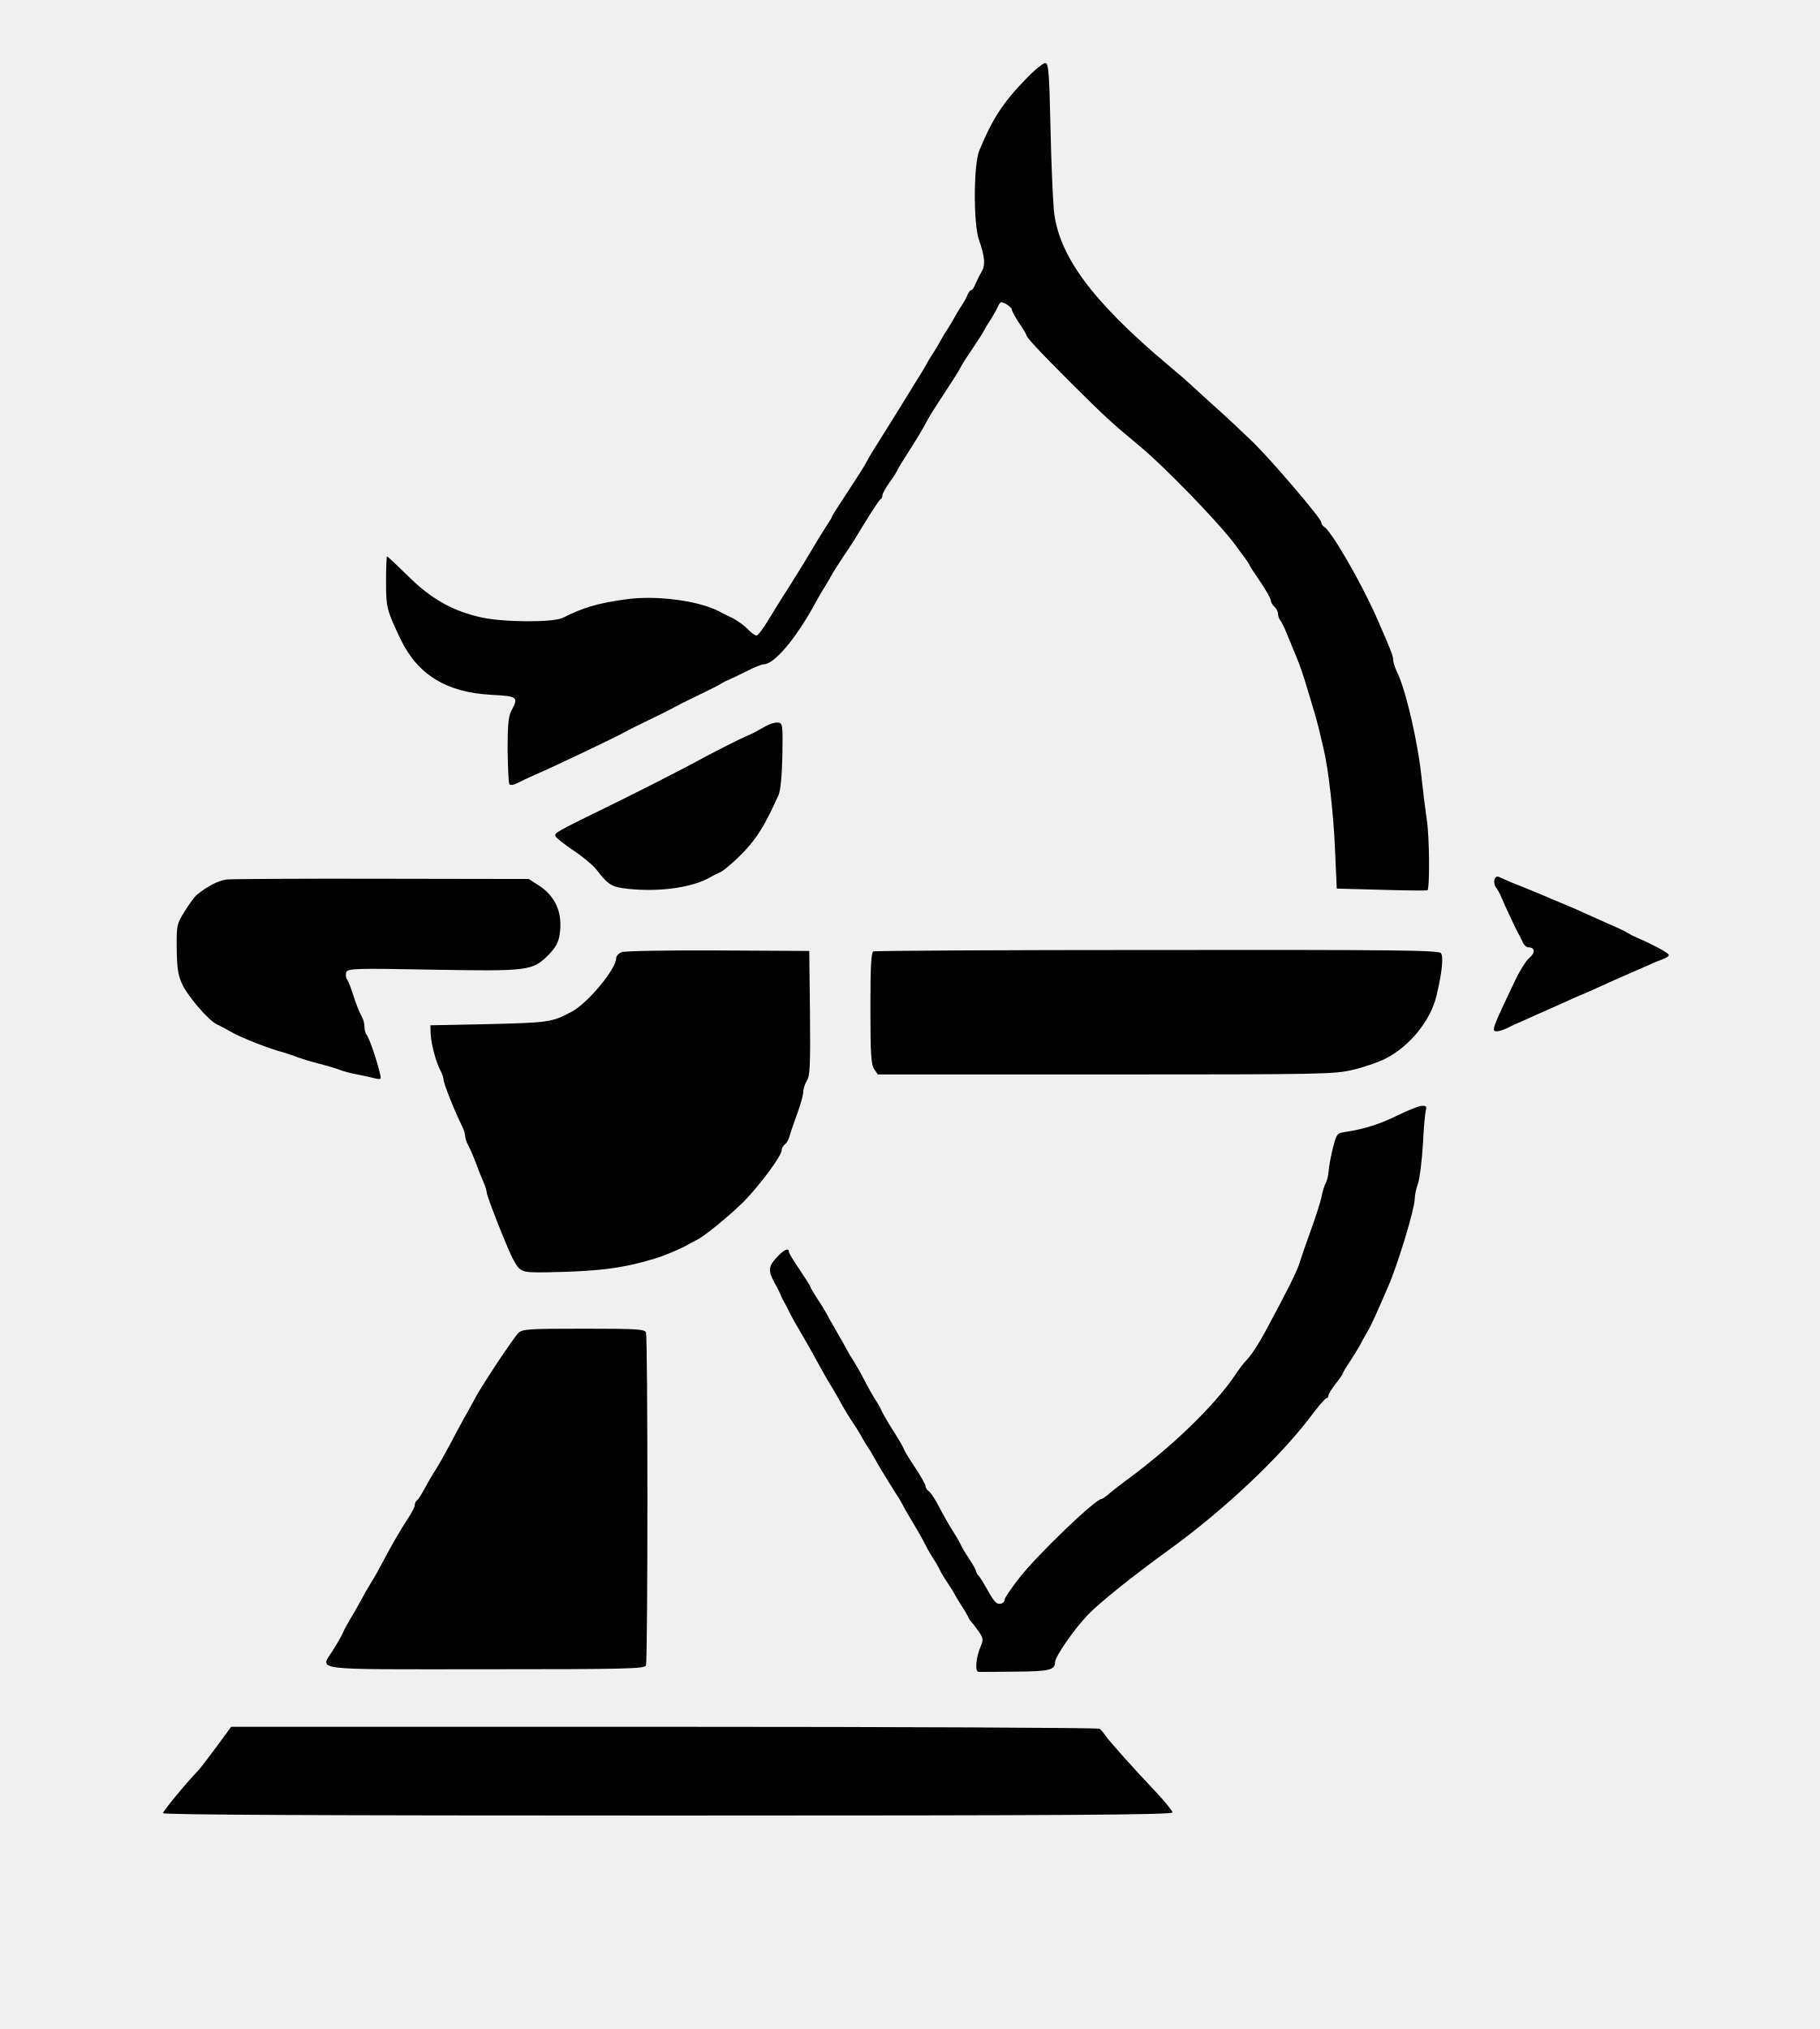
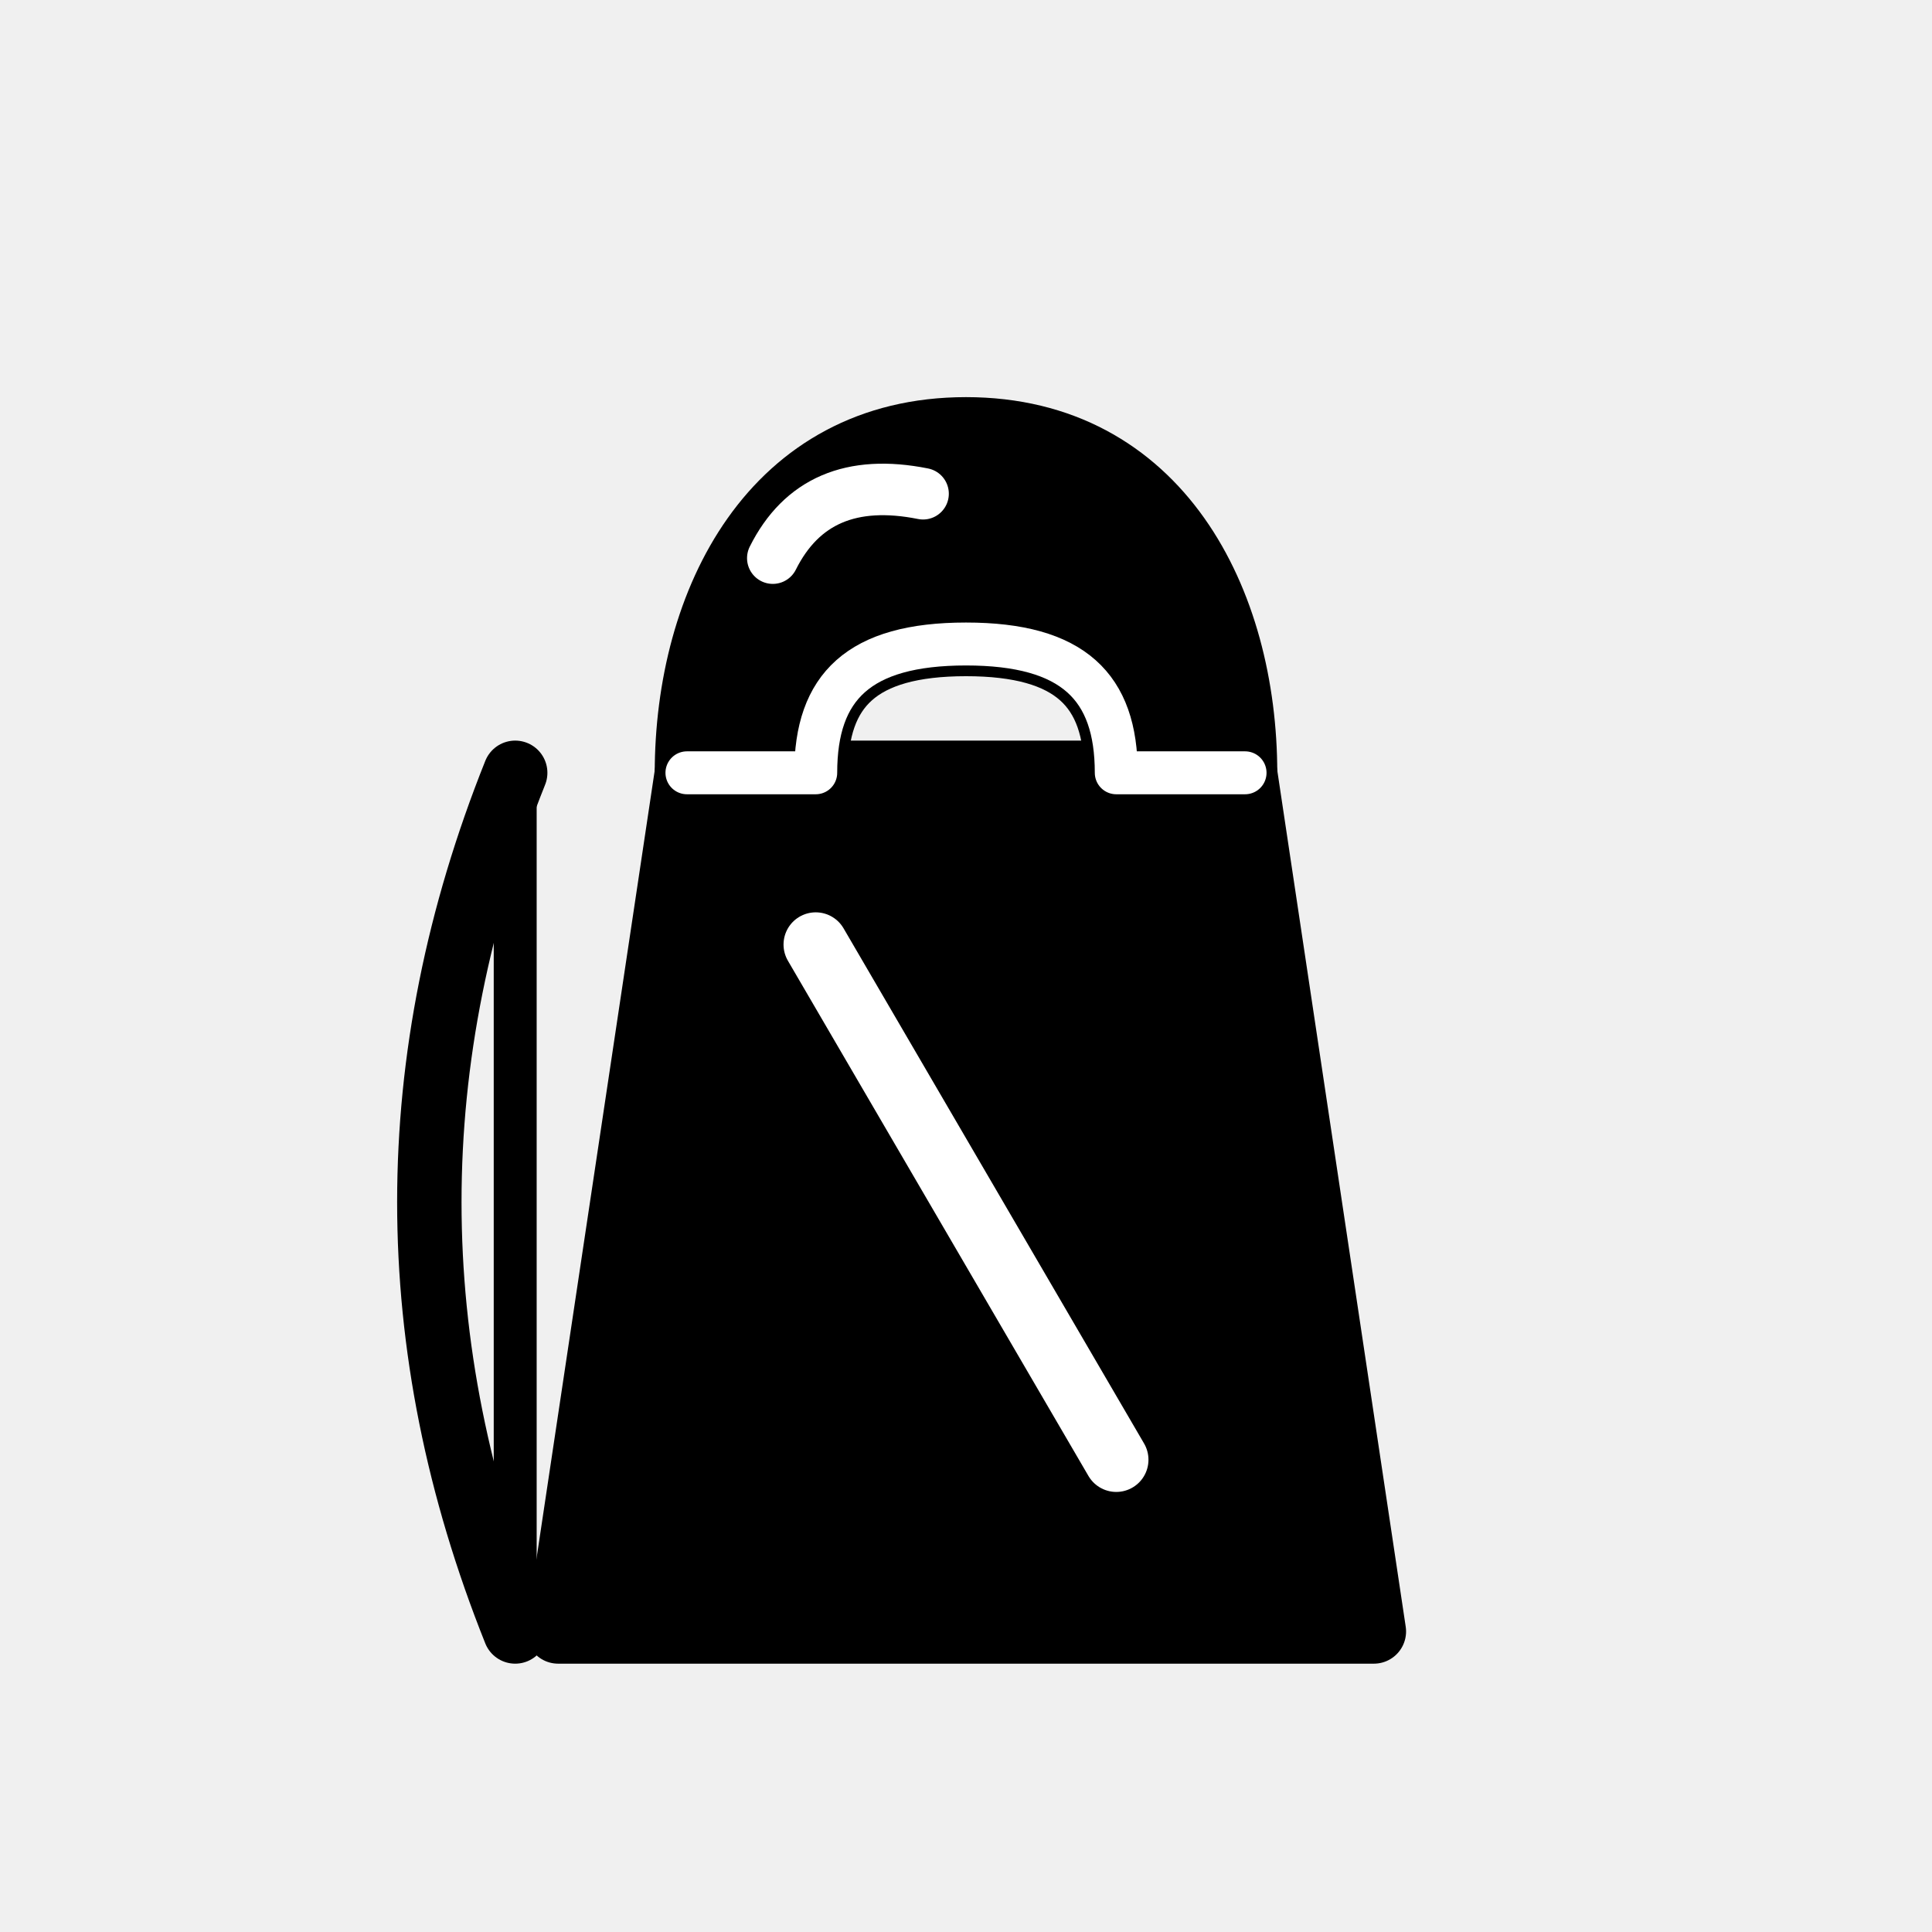
- <svg xmlns="http://www.w3.org/2000/svg" version="1.0" width="759pt" height="846pt" viewBox="0 0 759 846" preserveAspectRatio="xMidYMid meet">
-   <g transform="translate(0,846) scale(0.1,-0.1)" fill="#000000" stroke="none">
-     <path d="M4275 8127 c-92 -95 -137 -164 -191 -295 -24 -59 -25 -306 -1 -373 24 -68 27 -103 12 -130 -8 -13 -19 -36 -26 -51 -6 -16 -14 -28 -19 -28 -4 0 -10 -8 -14 -17 -3 -10 -15 -31 -26 -48 -11 -16 -24 -39 -30 -50 -6 -11 -19 -33 -30 -50 -11 -16 -24 -39 -30 -50 -6 -11 -19 -33 -30 -50 -11 -16 -23 -37 -27 -45 -4 -8 -19 -33 -33 -55 -14 -22 -30 -49 -37 -60 -16 -27 -124 -200 -145 -233 -10 -15 -22 -36 -28 -47 -17 -32 -32 -55 -92 -147 -32 -48 -58 -89 -58 -92 0 -3 -13 -24 -29 -48 -15 -24 -39 -62 -52 -85 -23 -40 -99 -162 -129 -208 -8 -13 -33 -53 -55 -89 -21 -36 -44 -66 -50 -66 -6 0 -23 12 -38 28 -14 15 -43 35 -64 46 -21 10 -46 22 -56 28 -87 44 -262 67 -387 49 -117 -16 -177 -34 -263 -77 -40 -20 -248 -19 -341 2 -117 26 -209 77 -304 172 -46 45 -85 82 -88 82 -2 0 -4 -47 -4 -105 0 -109 3 -119 61 -241 71 -147 191 -221 377 -231 112 -6 115 -9 85 -66 -13 -25 -16 -60 -16 -164 1 -72 4 -136 7 -142 4 -6 16 -5 34 4 15 8 47 23 72 34 84 36 352 164 380 181 8 5 49 25 90 45 41 20 83 40 93 46 39 21 55 29 127 64 41 20 82 40 90 46 8 5 22 12 30 15 8 3 41 19 73 35 31 16 64 29 71 29 45 0 134 105 216 255 12 22 30 54 41 70 10 17 22 37 26 45 4 8 25 41 47 75 23 33 45 68 51 77 49 82 101 164 107 166 5 2 8 9 8 16 0 7 13 31 28 52 16 21 31 46 35 54 9 18 22 39 60 98 15 23 38 61 50 83 28 52 35 62 82 134 46 70 61 94 72 115 4 8 25 42 48 75 23 34 44 67 48 75 4 8 16 29 27 45 11 17 24 40 30 53 5 12 12 22 15 22 14 0 45 -22 45 -31 0 -6 14 -31 30 -56 17 -24 30 -46 30 -49 0 -10 50 -64 185 -199 138 -137 166 -164 282 -260 106 -87 329 -317 401 -412 34 -45 62 -84 62 -87 0 -3 20 -34 45 -70 25 -37 45 -72 45 -80 0 -7 7 -19 15 -26 8 -7 15 -20 15 -29 0 -9 4 -21 9 -27 5 -5 19 -34 31 -64 12 -30 28 -68 35 -85 15 -35 33 -88 45 -130 5 -16 16 -52 24 -80 9 -27 20 -69 26 -92 5 -24 15 -62 20 -85 20 -82 42 -274 48 -428 l7 -155 185 -5 c102 -3 188 -4 193 -2 10 5 9 226 -3 297 -5 34 -14 106 -20 160 -15 156 -68 385 -106 458 -7 16 -14 37 -14 47 0 16 -12 46 -71 180 -65 146 -185 353 -216 373 -7 4 -13 13 -13 20 0 15 -201 251 -283 332 -34 33 -111 106 -172 160 -60 55 -115 104 -121 110 -6 5 -35 30 -65 55 -315 265 -456 456 -474 645 -4 44 -11 199 -14 345 -5 224 -8 265 -21 267 -8 2 -47 -30 -85 -70z" />
-     <path d="M3195 5433 c-16 -9 -37 -20 -45 -25 -8 -4 -22 -11 -30 -14 -33 -14 -160 -78 -245 -125 -49 -26 -178 -92 -285 -145 -282 -138 -278 -136 -273 -151 3 -7 36 -33 73 -58 38 -25 80 -60 95 -78 54 -69 65 -75 134 -83 130 -14 267 5 341 47 8 5 29 16 47 24 17 9 60 47 95 83 57 61 87 109 145 237 8 19 14 78 16 165 2 128 1 135 -18 137 -11 2 -33 -5 -50 -14z" />
-     <path d="M6233 4794 c-3 -9 -1 -24 5 -33 7 -9 17 -26 22 -39 21 -49 63 -138 71 -152 5 -8 13 -25 19 -37 5 -13 16 -23 24 -23 28 0 30 -23 4 -44 -14 -12 -41 -55 -60 -96 -98 -205 -99 -210 -74 -210 8 0 27 6 43 14 15 8 44 21 63 29 19 9 67 30 105 47 39 17 85 38 103 46 17 8 47 20 65 28 17 8 64 29 102 46 39 17 84 37 100 44 17 7 41 18 55 24 14 7 37 16 53 22 15 5 27 13 27 18 0 8 -65 43 -132 72 -13 5 -30 14 -38 19 -8 6 -42 22 -75 36 -33 15 -80 36 -105 47 -25 12 -58 26 -75 33 -16 7 -46 19 -65 27 -19 9 -71 30 -115 48 -44 17 -88 36 -98 41 -13 7 -19 5 -24 -7z" />
-     <path d="M946 4793 c-35 -4 -83 -29 -126 -65 -9 -7 -31 -38 -50 -68 -33 -53 -34 -58 -33 -155 1 -80 5 -109 22 -147 23 -51 112 -154 145 -169 12 -5 41 -21 66 -35 44 -24 154 -67 215 -83 17 -5 41 -13 55 -19 14 -5 54 -18 90 -27 36 -9 76 -21 90 -27 14 -5 45 -14 70 -18 25 -5 58 -12 73 -16 27 -6 28 -5 21 22 -12 53 -45 149 -55 159 -5 5 -9 21 -9 35 0 14 -6 34 -13 45 -7 11 -21 47 -32 80 -10 33 -23 66 -28 72 -5 7 -6 20 -3 29 6 16 35 17 357 11 403 -7 419 -5 485 60 32 33 43 53 48 87 14 91 -18 162 -93 208 l-36 23 -610 1 c-335 1 -627 -1 -649 -3z" />
-     <path d="M2593 4490 c-13 -5 -23 -16 -23 -24 0 -46 -117 -187 -185 -224 -82 -44 -95 -46 -345 -52 l-245 -5 1 -35 c2 -42 21 -115 40 -152 8 -14 14 -33 14 -41 0 -14 48 -135 76 -190 8 -16 14 -35 14 -44 0 -8 6 -27 14 -41 8 -15 22 -47 31 -72 9 -25 23 -60 31 -78 8 -18 14 -38 14 -45 0 -14 85 -230 107 -272 32 -60 35 -61 140 -60 220 4 316 16 453 57 38 11 116 44 140 59 8 5 22 12 30 16 33 14 138 100 201 162 67 68 159 192 159 215 0 8 6 19 14 25 8 6 16 22 19 34 3 12 17 53 31 91 14 38 26 80 26 93 0 13 7 34 15 47 13 19 15 64 13 282 l-3 259 -380 2 c-210 1 -390 -2 -402 -7z" />
-     <path d="M3643 4493 c-10 -3 -13 -60 -13 -237 0 -193 3 -235 16 -254 l15 -22 951 0 c918 0 953 1 1033 20 46 11 107 32 135 47 101 52 187 159 211 262 23 96 30 163 18 177 -10 12 -192 14 -1183 13 -644 0 -1177 -3 -1183 -6z" />
-     <path d="M5830 3810 c-75 -37 -138 -57 -215 -69 -40 -6 -40 -6 -57 -71 -9 -36 -16 -78 -17 -93 -1 -16 -6 -37 -11 -48 -6 -10 -15 -38 -19 -61 -5 -24 -26 -88 -46 -143 -20 -55 -40 -113 -45 -130 -7 -28 -54 -122 -135 -272 -36 -68 -72 -122 -90 -138 -6 -5 -26 -32 -45 -60 -86 -127 -263 -298 -450 -435 -33 -25 -70 -53 -80 -63 -11 -9 -23 -17 -26 -17 -26 0 -274 -239 -345 -332 -33 -42 -59 -81 -59 -87 0 -14 -16 -22 -32 -16 -7 3 -25 27 -38 53 -14 25 -31 53 -37 60 -7 7 -13 17 -13 22 0 5 -12 26 -26 47 -14 21 -30 47 -35 58 -5 11 -18 34 -28 50 -20 31 -44 72 -77 135 -11 19 -25 39 -31 43 -7 4 -13 13 -13 20 0 7 -20 43 -45 80 -25 38 -45 71 -45 74 0 3 -18 35 -40 70 -23 35 -45 74 -51 86 -5 12 -18 36 -29 52 -11 17 -31 53 -45 80 -14 28 -35 64 -45 80 -11 17 -24 39 -30 50 -5 11 -26 47 -45 80 -19 33 -38 67 -42 75 -4 8 -20 34 -35 56 -15 23 -28 45 -28 48 0 3 -20 35 -45 72 -25 36 -45 69 -45 75 0 18 -21 8 -50 -23 -39 -43 -39 -57 2 -128 4 -8 11 -22 14 -30 3 -8 10 -22 15 -30 5 -8 15 -28 23 -45 8 -16 28 -52 45 -80 16 -27 42 -72 57 -100 48 -88 55 -99 74 -130 10 -16 28 -48 40 -70 12 -22 34 -58 49 -80 15 -22 30 -47 34 -55 4 -8 16 -28 27 -45 11 -16 24 -39 30 -50 6 -11 16 -29 23 -40 51 -83 63 -103 75 -120 6 -11 17 -29 22 -40 6 -11 24 -42 41 -70 16 -27 37 -63 45 -80 8 -16 23 -43 34 -60 11 -16 24 -39 29 -50 5 -11 20 -36 33 -55 13 -19 27 -42 31 -50 4 -8 16 -28 27 -45 11 -16 23 -37 27 -45 3 -8 9 -17 12 -20 3 -3 17 -20 30 -39 22 -31 23 -37 11 -65 -20 -48 -25 -106 -9 -107 8 0 77 0 154 1 140 1 165 7 165 39 0 23 78 136 136 197 50 52 185 160 335 269 236 170 476 397 606 573 26 34 50 62 55 62 4 0 8 5 8 11 0 6 14 28 30 49 17 21 30 40 30 43 0 3 13 25 29 49 16 24 39 61 50 83 12 22 26 47 31 55 8 14 37 77 79 175 41 93 111 326 111 365 0 15 6 45 14 66 7 22 16 93 20 159 3 66 9 130 12 143 5 18 3 22 -17 21 -13 -1 -58 -19 -99 -39z" />
-     <path d="M2162 2902 c-22 -22 -146 -209 -178 -267 -11 -22 -34 -62 -49 -89 -15 -27 -42 -77 -59 -110 -18 -34 -44 -80 -59 -104 -15 -23 -37 -61 -48 -82 -12 -22 -25 -43 -30 -46 -5 -3 -9 -11 -9 -19 0 -8 -13 -33 -29 -57 -33 -50 -69 -113 -106 -183 -14 -27 -34 -63 -45 -80 -10 -16 -30 -50 -43 -75 -14 -25 -34 -61 -46 -80 -11 -19 -25 -44 -30 -56 -5 -12 -23 -44 -40 -71 -56 -91 -117 -83 633 -83 596 0 664 2 670 16 8 20 8 1368 0 1388 -5 14 -38 16 -260 16 -232 0 -256 -2 -272 -18z" />
-     <path d="M901 1174 c-35 -47 -69 -91 -75 -97 -45 -46 -146 -168 -146 -177 0 -7 652 -10 2105 -10 1677 0 2105 3 2105 13 0 6 -32 46 -71 87 -103 109 -188 205 -207 231 -9 13 -21 27 -26 31 -6 4 -823 8 -1816 8 l-1806 0 -63 -86z" />
+ <svg xmlns="http://www.w3.org/2000/svg" version="1.1" viewBox="0 0 45 45">
+   <g style="stroke:#000000; stroke-width:1.5; stroke-linecap:round; stroke-linejoin:round">
+     <g style="fill:#000000">
+       <path d="M 22.5,10 C 18,10 16,14 16,18 L 19,18 C 19,16 20,15 22.5,15 C 25,15 26,16 26,18 L 29,18 C 29,14 27,10 22.5,10 Z" />
+       <path d="M 16,18 L 13,38 L 32,38 L 29,18 Z" />
+     </g>
+     <path d="M 12,18 Q 8,28 12,38" fill="none" />
+     <path d="M 12,18 L 12,38" stroke-width="1" />
+   </g>
+   <g style="fill:none; stroke:#ffffff; stroke-width:1.5; stroke-linecap:round; stroke-linejoin:round">
+     <path d="M 19,22 L 26,34" />
+     <path d="M 16,18 L 19,18 C 19,16 20,15 22.5,15 C 25,15 26,16 26,18 L 29,18" stroke-width="1" />
+   </g>
+   <g style="fill:none; stroke:#ffffff; stroke-linecap:round">
+     <path d="M 18,13 Q 19,11 21.5,11.5" stroke-width="1.2" />
  </g>
</svg>
